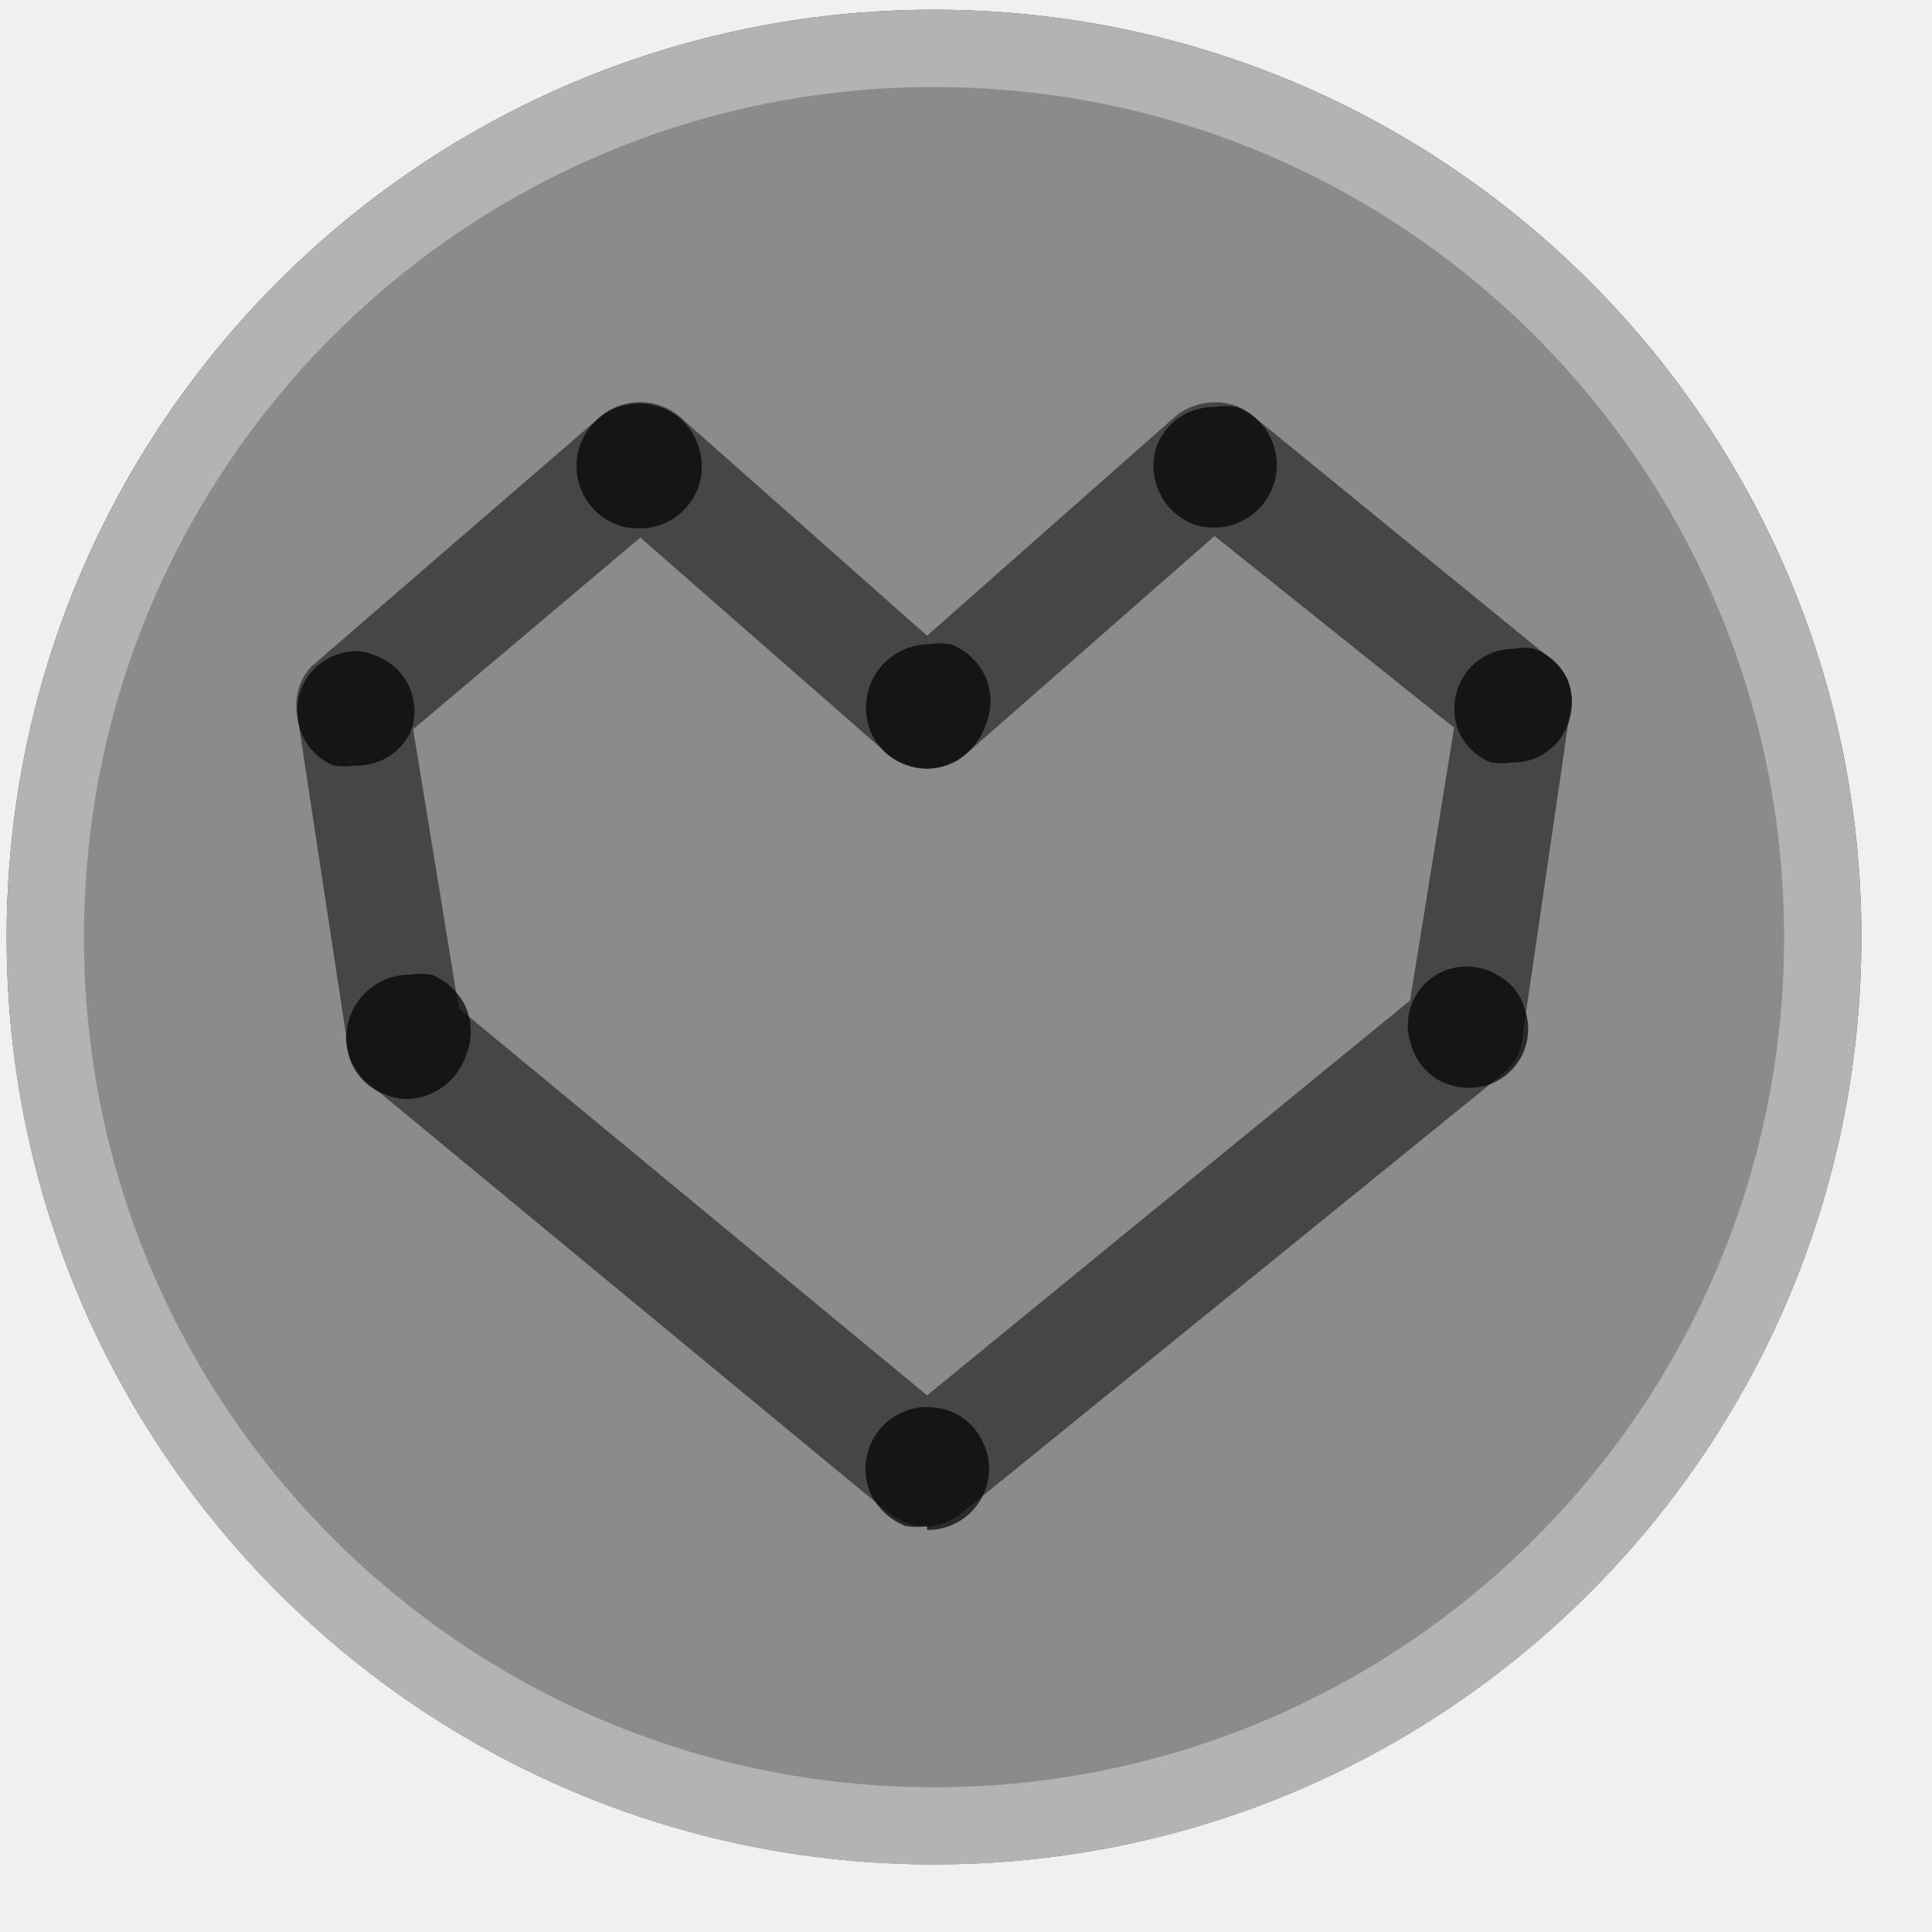
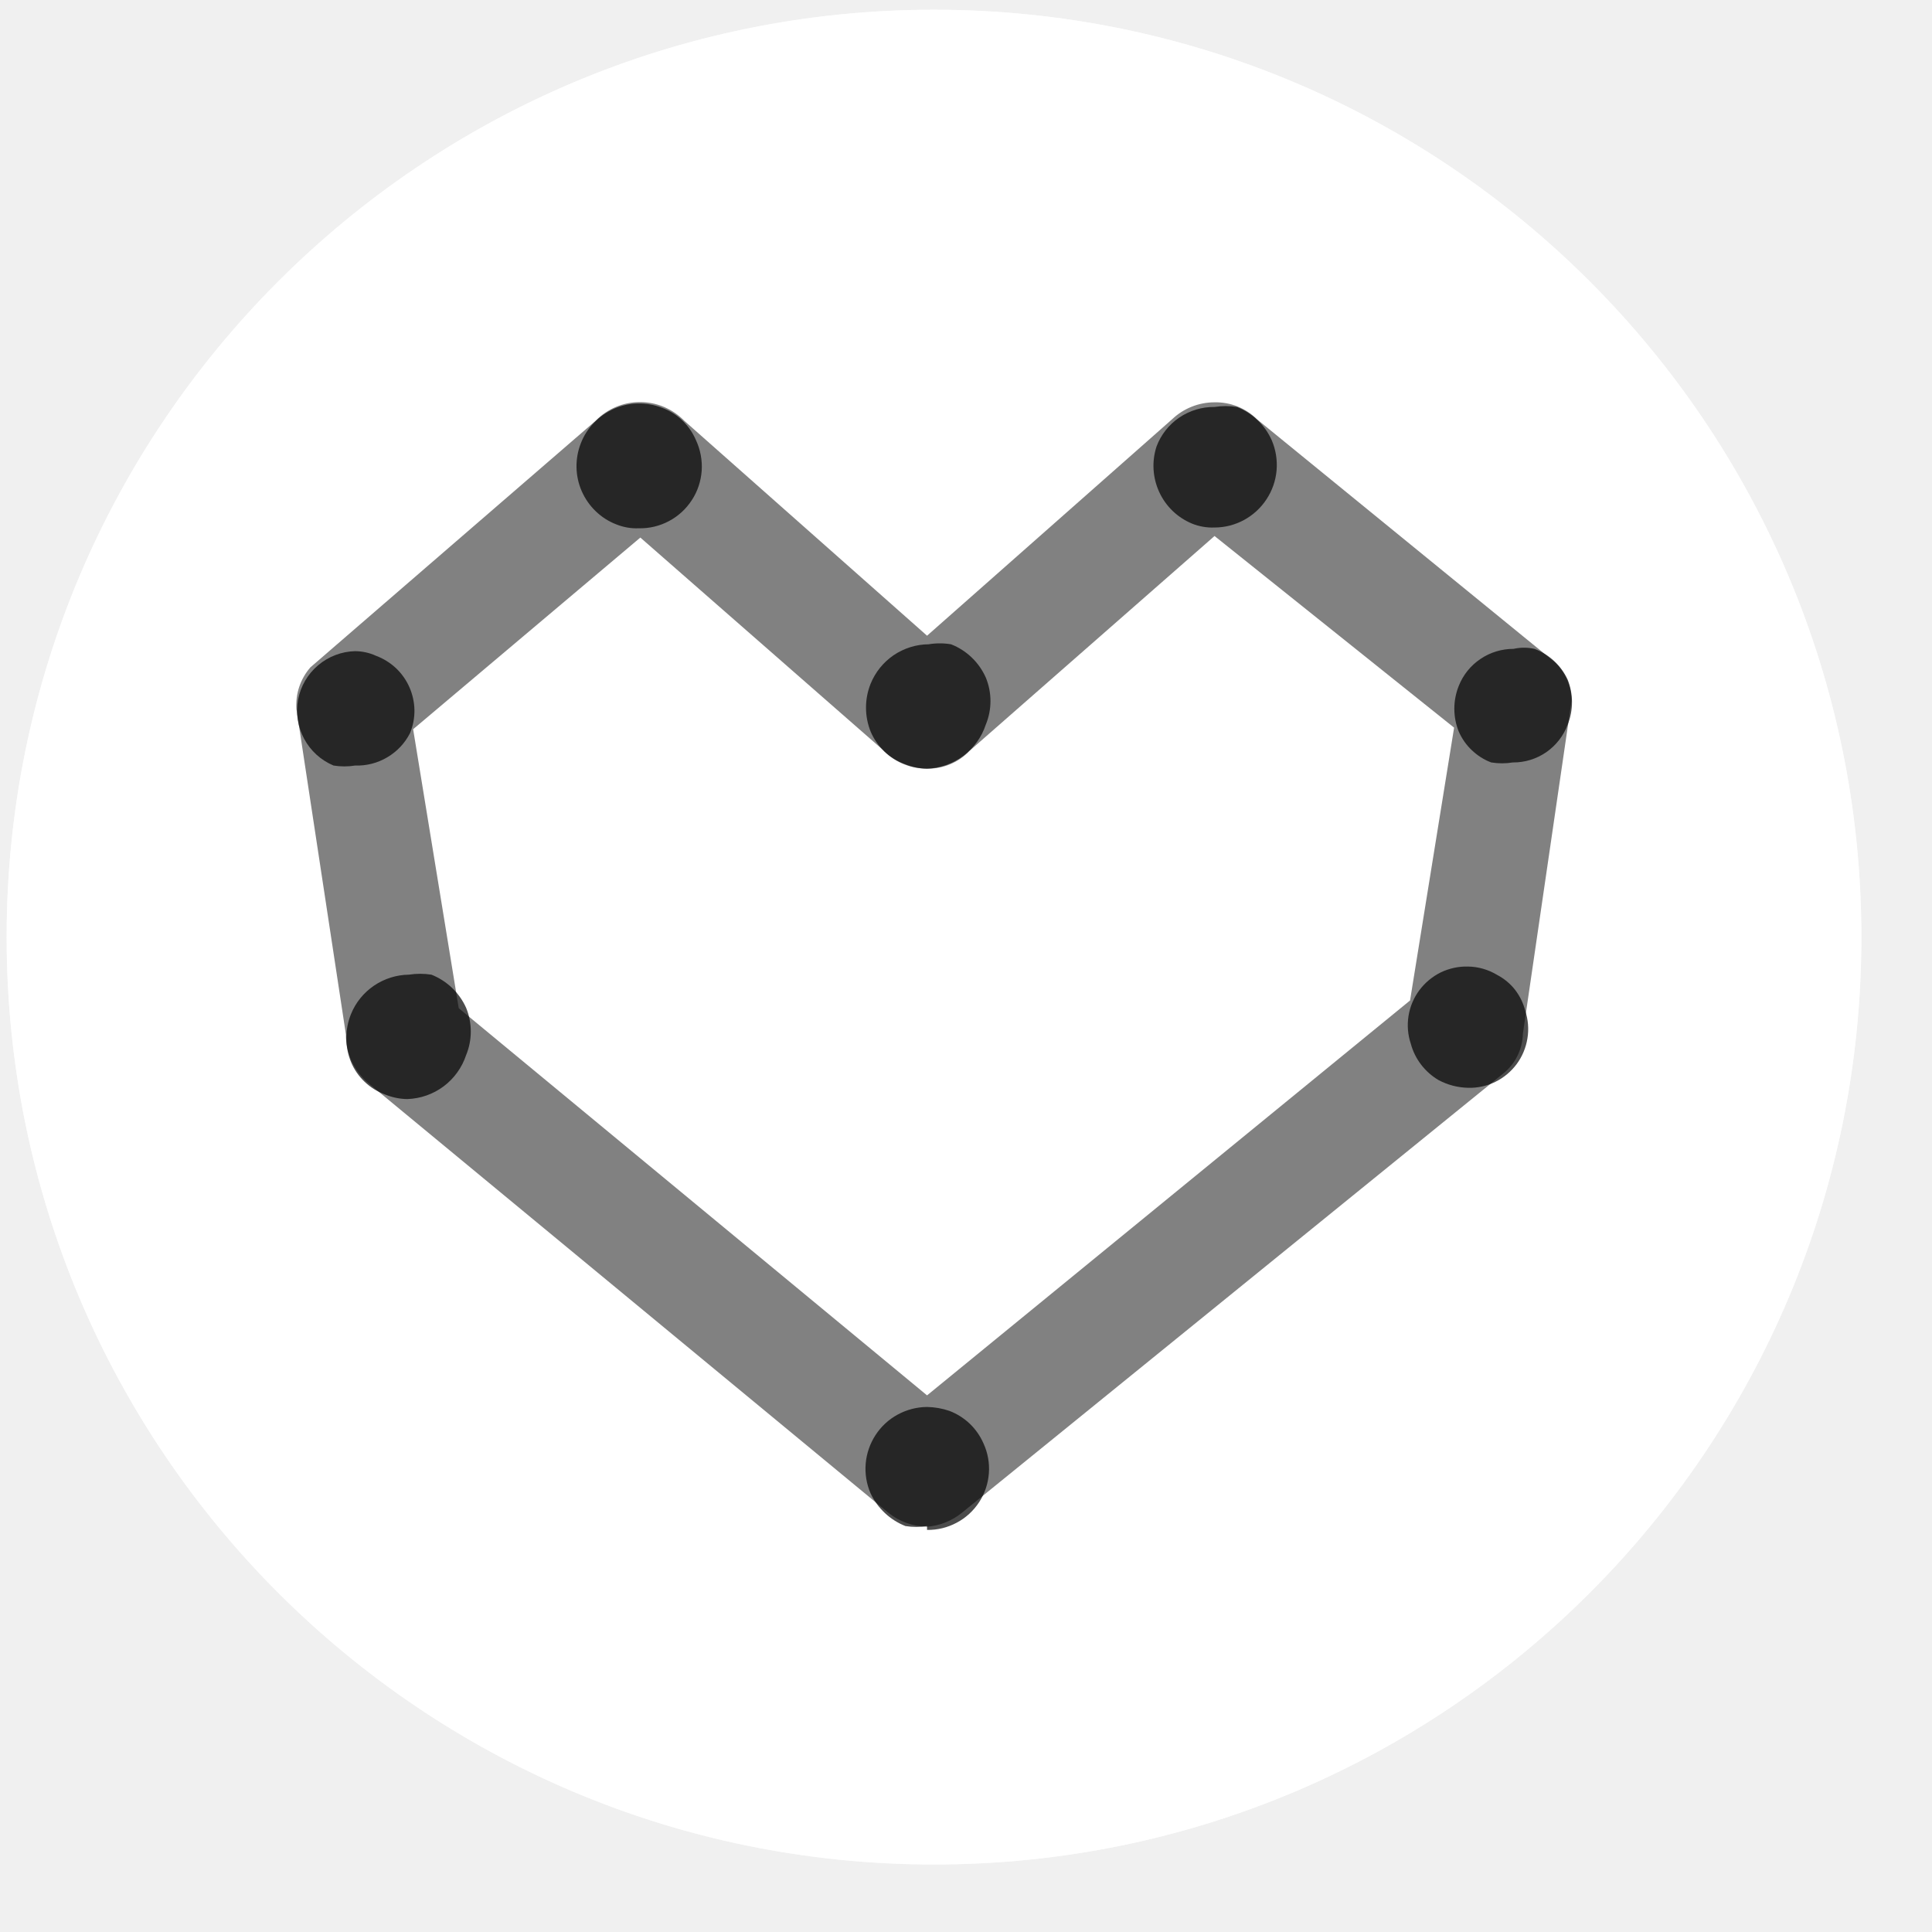
<svg xmlns="http://www.w3.org/2000/svg" width="25" height="25" viewBox="0 0 25 25">
-   <rect x="0.086" y="0.126" width="24" height="24" rx="12" />
-   <path opacity="0.7" d="M12.086 0.626C18.437 0.626 23.586 5.775 23.586 12.127C23.586 18.478 18.437 23.627 12.086 23.627C5.735 23.627 0.586 18.478 0.586 12.127C0.586 5.775 5.735 0.626 12.086 0.626Z" fill="#C6C6C6" stroke="white" />
+   <rect x="0.086" y="0.126" width="24" height="24" rx="12" fill="white" />
+   <path opacity="0.7" d="M12.086 0.626C18.437 0.626 23.586 5.775 23.586 12.127C23.586 18.478 18.437 23.627 12.086 23.627C5.735 23.627 0.586 18.478 0.586 12.127C0.586 5.775 5.735 0.626 12.086 0.626Z" fill="white" stroke="white" />
  <g opacity="0.7">
    <path opacity="0.7" d="M11.996 19.756C11.814 19.753 11.638 19.69 11.496 19.576L4.766 14.016C4.675 13.939 4.601 13.842 4.551 13.734C4.501 13.625 4.475 13.506 4.476 13.386L3.836 9.176C3.829 9.079 3.841 8.981 3.872 8.888C3.903 8.796 3.952 8.71 4.016 8.636L7.706 5.446C7.781 5.369 7.87 5.308 7.969 5.266C8.068 5.224 8.174 5.203 8.281 5.203C8.388 5.203 8.495 5.224 8.593 5.266C8.692 5.308 8.781 5.369 8.856 5.446L11.996 8.226L15.166 5.426C15.314 5.285 15.511 5.206 15.716 5.206C15.818 5.204 15.919 5.222 16.014 5.26C16.108 5.298 16.194 5.354 16.266 5.426L20.116 8.566C20.185 8.63 20.24 8.708 20.278 8.794C20.315 8.88 20.335 8.973 20.336 9.066L19.706 13.377C19.704 13.477 19.679 13.576 19.634 13.666C19.59 13.756 19.525 13.834 19.446 13.896L12.446 19.576C12.317 19.68 12.161 19.743 11.996 19.756ZM11.996 18.056L18.246 12.946L18.816 9.416L15.716 6.936L12.546 9.716C12.475 9.791 12.39 9.85 12.295 9.889C12.2 9.929 12.099 9.948 11.996 9.946C11.887 9.947 11.78 9.925 11.68 9.882C11.58 9.839 11.49 9.776 11.416 9.696L8.286 6.956L5.346 9.436L5.936 13.046L11.996 18.056Z" />
  </g>
  <path opacity="0.7" d="M8.266 6.836C8.166 6.84 8.068 6.823 7.976 6.786C7.876 6.748 7.786 6.69 7.709 6.616C7.632 6.542 7.571 6.454 7.528 6.357C7.485 6.259 7.462 6.154 7.46 6.048C7.458 5.941 7.477 5.835 7.516 5.736C7.554 5.637 7.612 5.547 7.686 5.47C7.76 5.393 7.848 5.332 7.945 5.289C8.043 5.246 8.148 5.223 8.254 5.221C8.361 5.219 8.466 5.238 8.565 5.276C8.664 5.312 8.754 5.368 8.829 5.44C8.905 5.513 8.965 5.6 9.006 5.696C9.063 5.819 9.089 5.955 9.08 6.091C9.07 6.227 9.027 6.358 8.952 6.472C8.878 6.586 8.776 6.68 8.656 6.743C8.536 6.807 8.402 6.839 8.266 6.836Z" />
  <path opacity="0.7" d="M4.596 9.906C4.503 9.921 4.409 9.921 4.316 9.906C4.153 9.838 4.019 9.716 3.936 9.561C3.852 9.406 3.824 9.226 3.857 9.053C3.89 8.88 3.981 8.723 4.116 8.609C4.25 8.495 4.42 8.43 4.596 8.426C4.689 8.427 4.781 8.447 4.866 8.486C4.962 8.522 5.049 8.576 5.124 8.646C5.198 8.716 5.257 8.8 5.298 8.893C5.339 8.986 5.361 9.087 5.363 9.189C5.364 9.291 5.345 9.392 5.306 9.486C5.24 9.616 5.138 9.725 5.012 9.799C4.886 9.874 4.742 9.911 4.596 9.906Z" />
  <path opacity="0.7" d="M11.996 19.747C11.903 19.762 11.809 19.762 11.716 19.747C11.518 19.669 11.357 19.518 11.266 19.326C11.213 19.205 11.191 19.072 11.202 18.94C11.213 18.808 11.257 18.681 11.329 18.57C11.401 18.459 11.5 18.367 11.617 18.304C11.733 18.241 11.864 18.207 11.996 18.206C12.095 18.208 12.193 18.225 12.286 18.257C12.383 18.294 12.473 18.351 12.548 18.422C12.624 18.495 12.684 18.581 12.726 18.677C12.782 18.798 12.806 18.931 12.796 19.064C12.786 19.198 12.743 19.326 12.67 19.438C12.597 19.55 12.497 19.642 12.379 19.704C12.261 19.767 12.13 19.799 11.996 19.797V19.747Z" />
  <path opacity="0.7" d="M11.996 9.947C11.896 9.945 11.798 9.925 11.706 9.887C11.608 9.851 11.518 9.795 11.442 9.722C11.367 9.65 11.307 9.563 11.266 9.467C11.186 9.268 11.186 9.045 11.266 8.847C11.327 8.697 11.431 8.569 11.564 8.478C11.698 8.388 11.855 8.338 12.016 8.337C12.112 8.321 12.21 8.321 12.306 8.337C12.507 8.415 12.668 8.57 12.756 8.767C12.837 8.962 12.837 9.181 12.756 9.377C12.703 9.538 12.602 9.679 12.466 9.781C12.33 9.883 12.166 9.941 11.996 9.947Z" />
  <path opacity="0.7" d="M5.271 14.222C5.172 14.221 5.073 14.2 4.981 14.162C4.883 14.126 4.793 14.07 4.718 13.998C4.642 13.926 4.582 13.839 4.542 13.742C4.461 13.543 4.461 13.321 4.542 13.122C4.602 12.973 4.706 12.845 4.84 12.754C4.973 12.664 5.13 12.614 5.292 12.612C5.388 12.597 5.485 12.597 5.582 12.612C5.782 12.691 5.944 12.845 6.032 13.042C6.112 13.238 6.112 13.457 6.032 13.652C5.978 13.814 5.877 13.955 5.741 14.057C5.605 14.159 5.441 14.216 5.271 14.222Z" />
  <path opacity="0.7" d="M15.716 6.826C15.617 6.83 15.518 6.813 15.426 6.776C15.237 6.698 15.085 6.552 15 6.366C14.915 6.181 14.902 5.97 14.966 5.776C15.023 5.625 15.126 5.494 15.26 5.403C15.395 5.312 15.554 5.264 15.716 5.266C15.812 5.251 15.91 5.251 16.006 5.266C16.207 5.345 16.368 5.499 16.456 5.696C16.509 5.819 16.53 5.953 16.519 6.087C16.507 6.22 16.463 6.348 16.389 6.46C16.316 6.572 16.216 6.664 16.099 6.728C15.981 6.792 15.85 6.826 15.716 6.826Z" />
  <path opacity="0.7" d="M18.996 14.076C18.863 14.073 18.733 14.039 18.616 13.977C18.439 13.873 18.309 13.704 18.256 13.507C18.217 13.391 18.207 13.268 18.226 13.147C18.245 13.027 18.293 12.912 18.366 12.814C18.439 12.716 18.534 12.637 18.643 12.583C18.753 12.53 18.874 12.504 18.996 12.507C19.13 12.509 19.261 12.547 19.376 12.617C19.465 12.664 19.543 12.729 19.605 12.808C19.666 12.888 19.711 12.979 19.736 13.076C19.774 13.192 19.785 13.316 19.765 13.436C19.746 13.557 19.698 13.671 19.626 13.769C19.553 13.867 19.458 13.946 19.348 14C19.239 14.053 19.118 14.08 18.996 14.076Z" />
  <path opacity="0.7" d="M19.576 9.866C19.483 9.881 19.389 9.881 19.296 9.866C19.203 9.831 19.118 9.777 19.046 9.708C18.973 9.64 18.916 9.557 18.876 9.466C18.8 9.277 18.8 9.066 18.876 8.876C18.932 8.734 19.03 8.612 19.157 8.527C19.283 8.441 19.433 8.396 19.586 8.396C19.675 8.376 19.767 8.376 19.856 8.396C20.046 8.468 20.201 8.611 20.286 8.796C20.36 8.982 20.36 9.19 20.286 9.376C20.232 9.521 20.135 9.646 20.008 9.734C19.881 9.821 19.73 9.868 19.576 9.866Z" />
</svg>
